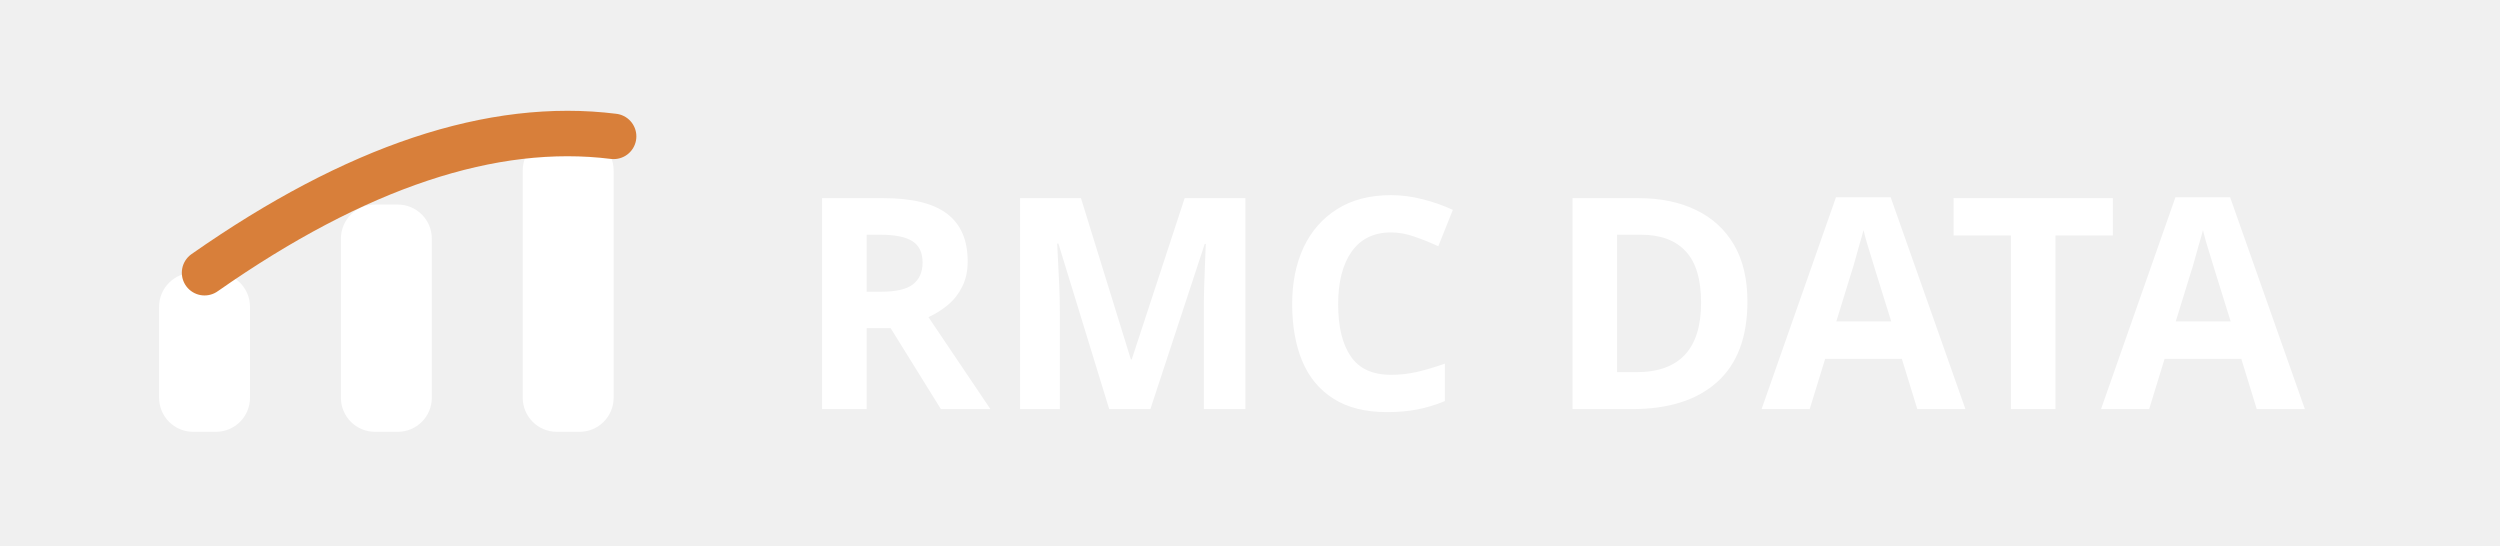
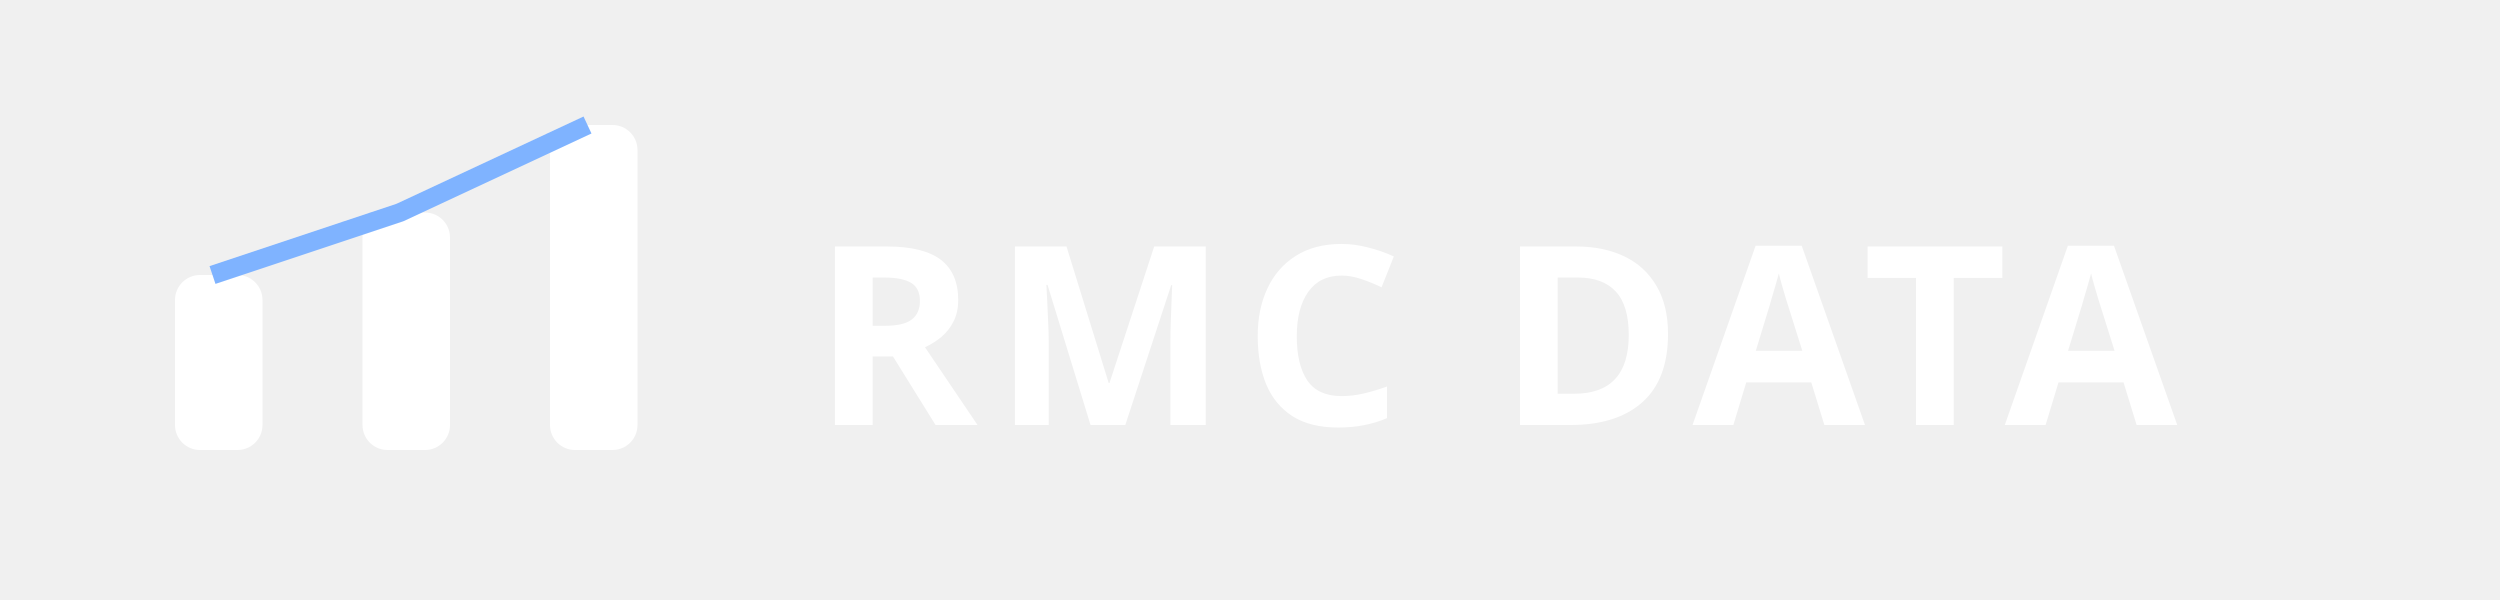
- <svg xmlns="http://www.w3.org/2000/svg" width="220" height="48" viewBox="0 0 220 48" fill="none">
-   <rect x="14" y="24" width="8" height="14" fill="#FFFFFF" rx="3" />
-   <rect x="30" y="18" width="8" height="20" fill="#FFFFFF" rx="3" />
-   <rect x="46" y="12" width="8" height="26" fill="#FFFFFF" rx="3" />
-   <path d="M18 24 Q38 10 54 12" stroke="#D87F3A" stroke-width="4" fill="none" stroke-linejoin="round" stroke-linecap="round" />
-   <text x="70" y="36" fill="#FFFFFF" font-family="'Segoe UI', sans-serif" font-size="26" font-weight="900" letter-spacing="0.01em" style="text-transform: uppercase;">
+ <svg xmlns="http://www.w3.org/2000/svg" width="200" height="48" viewBox="0 0 200 48" fill="none">
+   <rect x="14" y="22" width="7" height="14" fill="#FFFFFF" rx="2" />
+   <rect x="29" y="17" width="7" height="19" fill="#FFFFFF" rx="2" />
+   <rect x="44" y="10" width="7" height="26" fill="#FFFFFF" rx="2" />
+   <polyline points="17,22 32,17 47,10" stroke="#7FB3FF" stroke-width="1.5" fill="none" stroke-linejoin="round" />
+   <text x="65" y="34" fill="#FFFFFF" font-family="'Montserrat', sans-serif" font-size="20" font-weight="700" letter-spacing="0.06em" style="text-transform: uppercase;">
    RMC DATA
  </text>
</svg>
